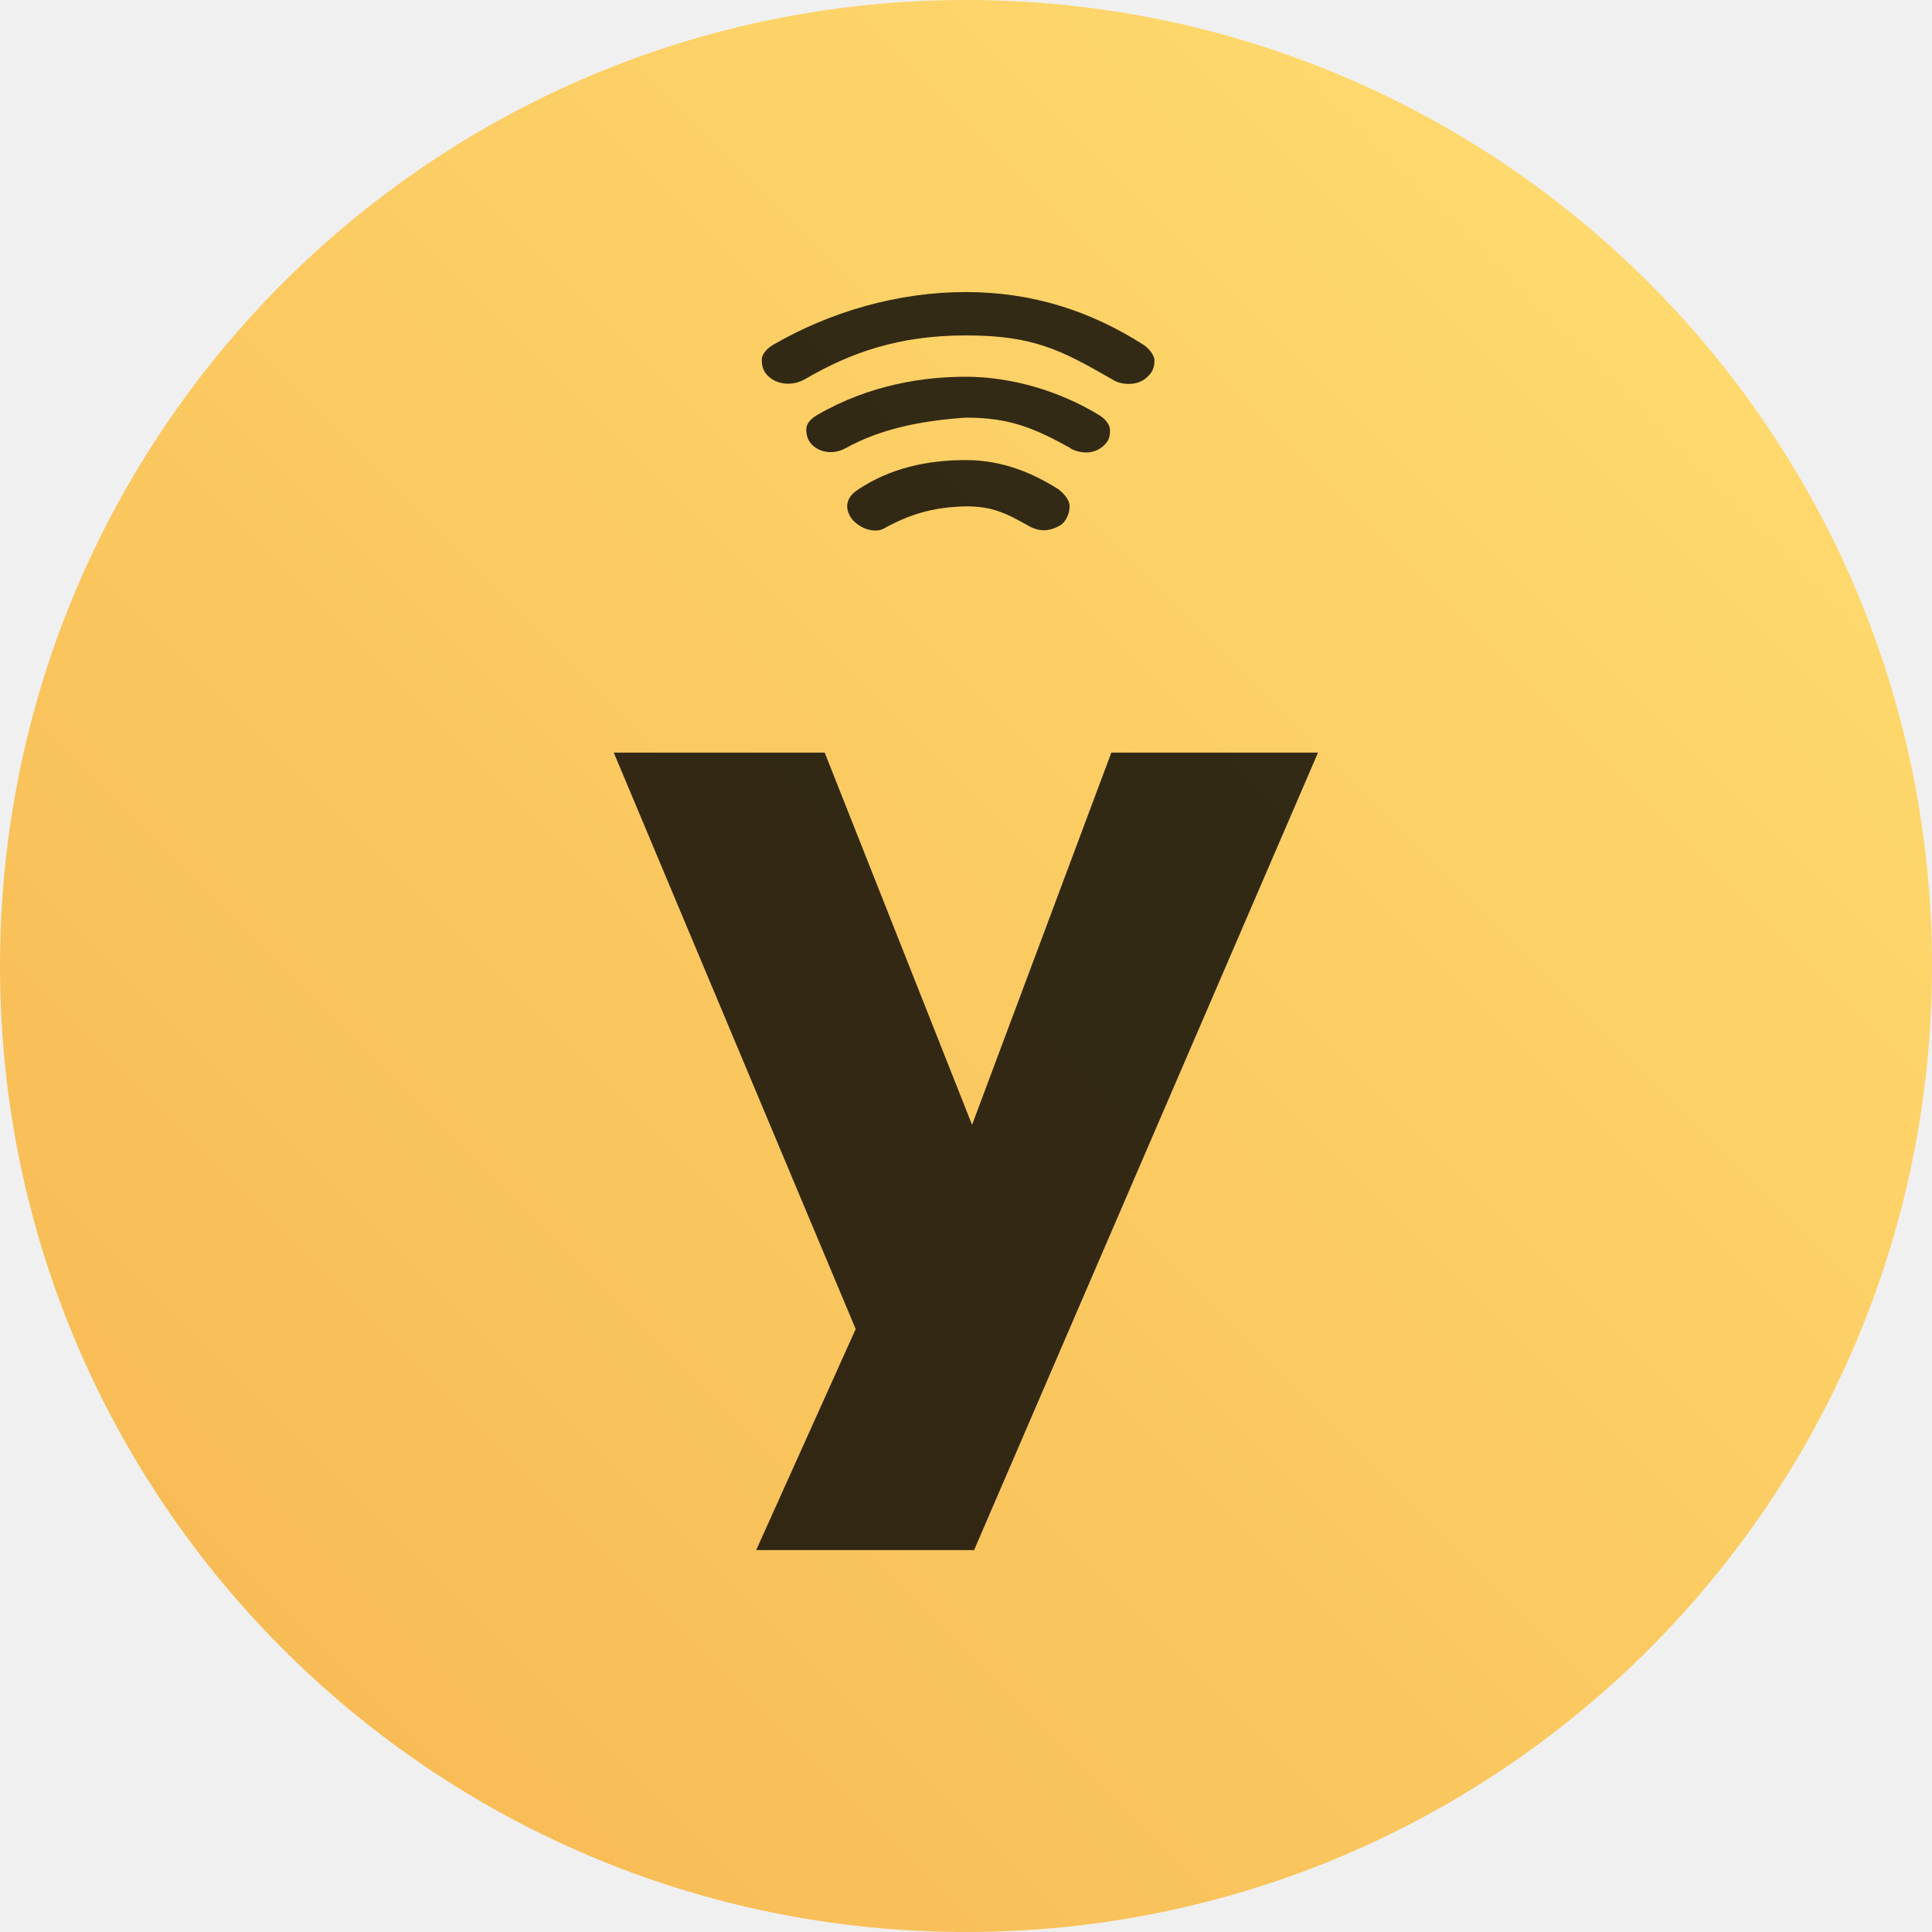
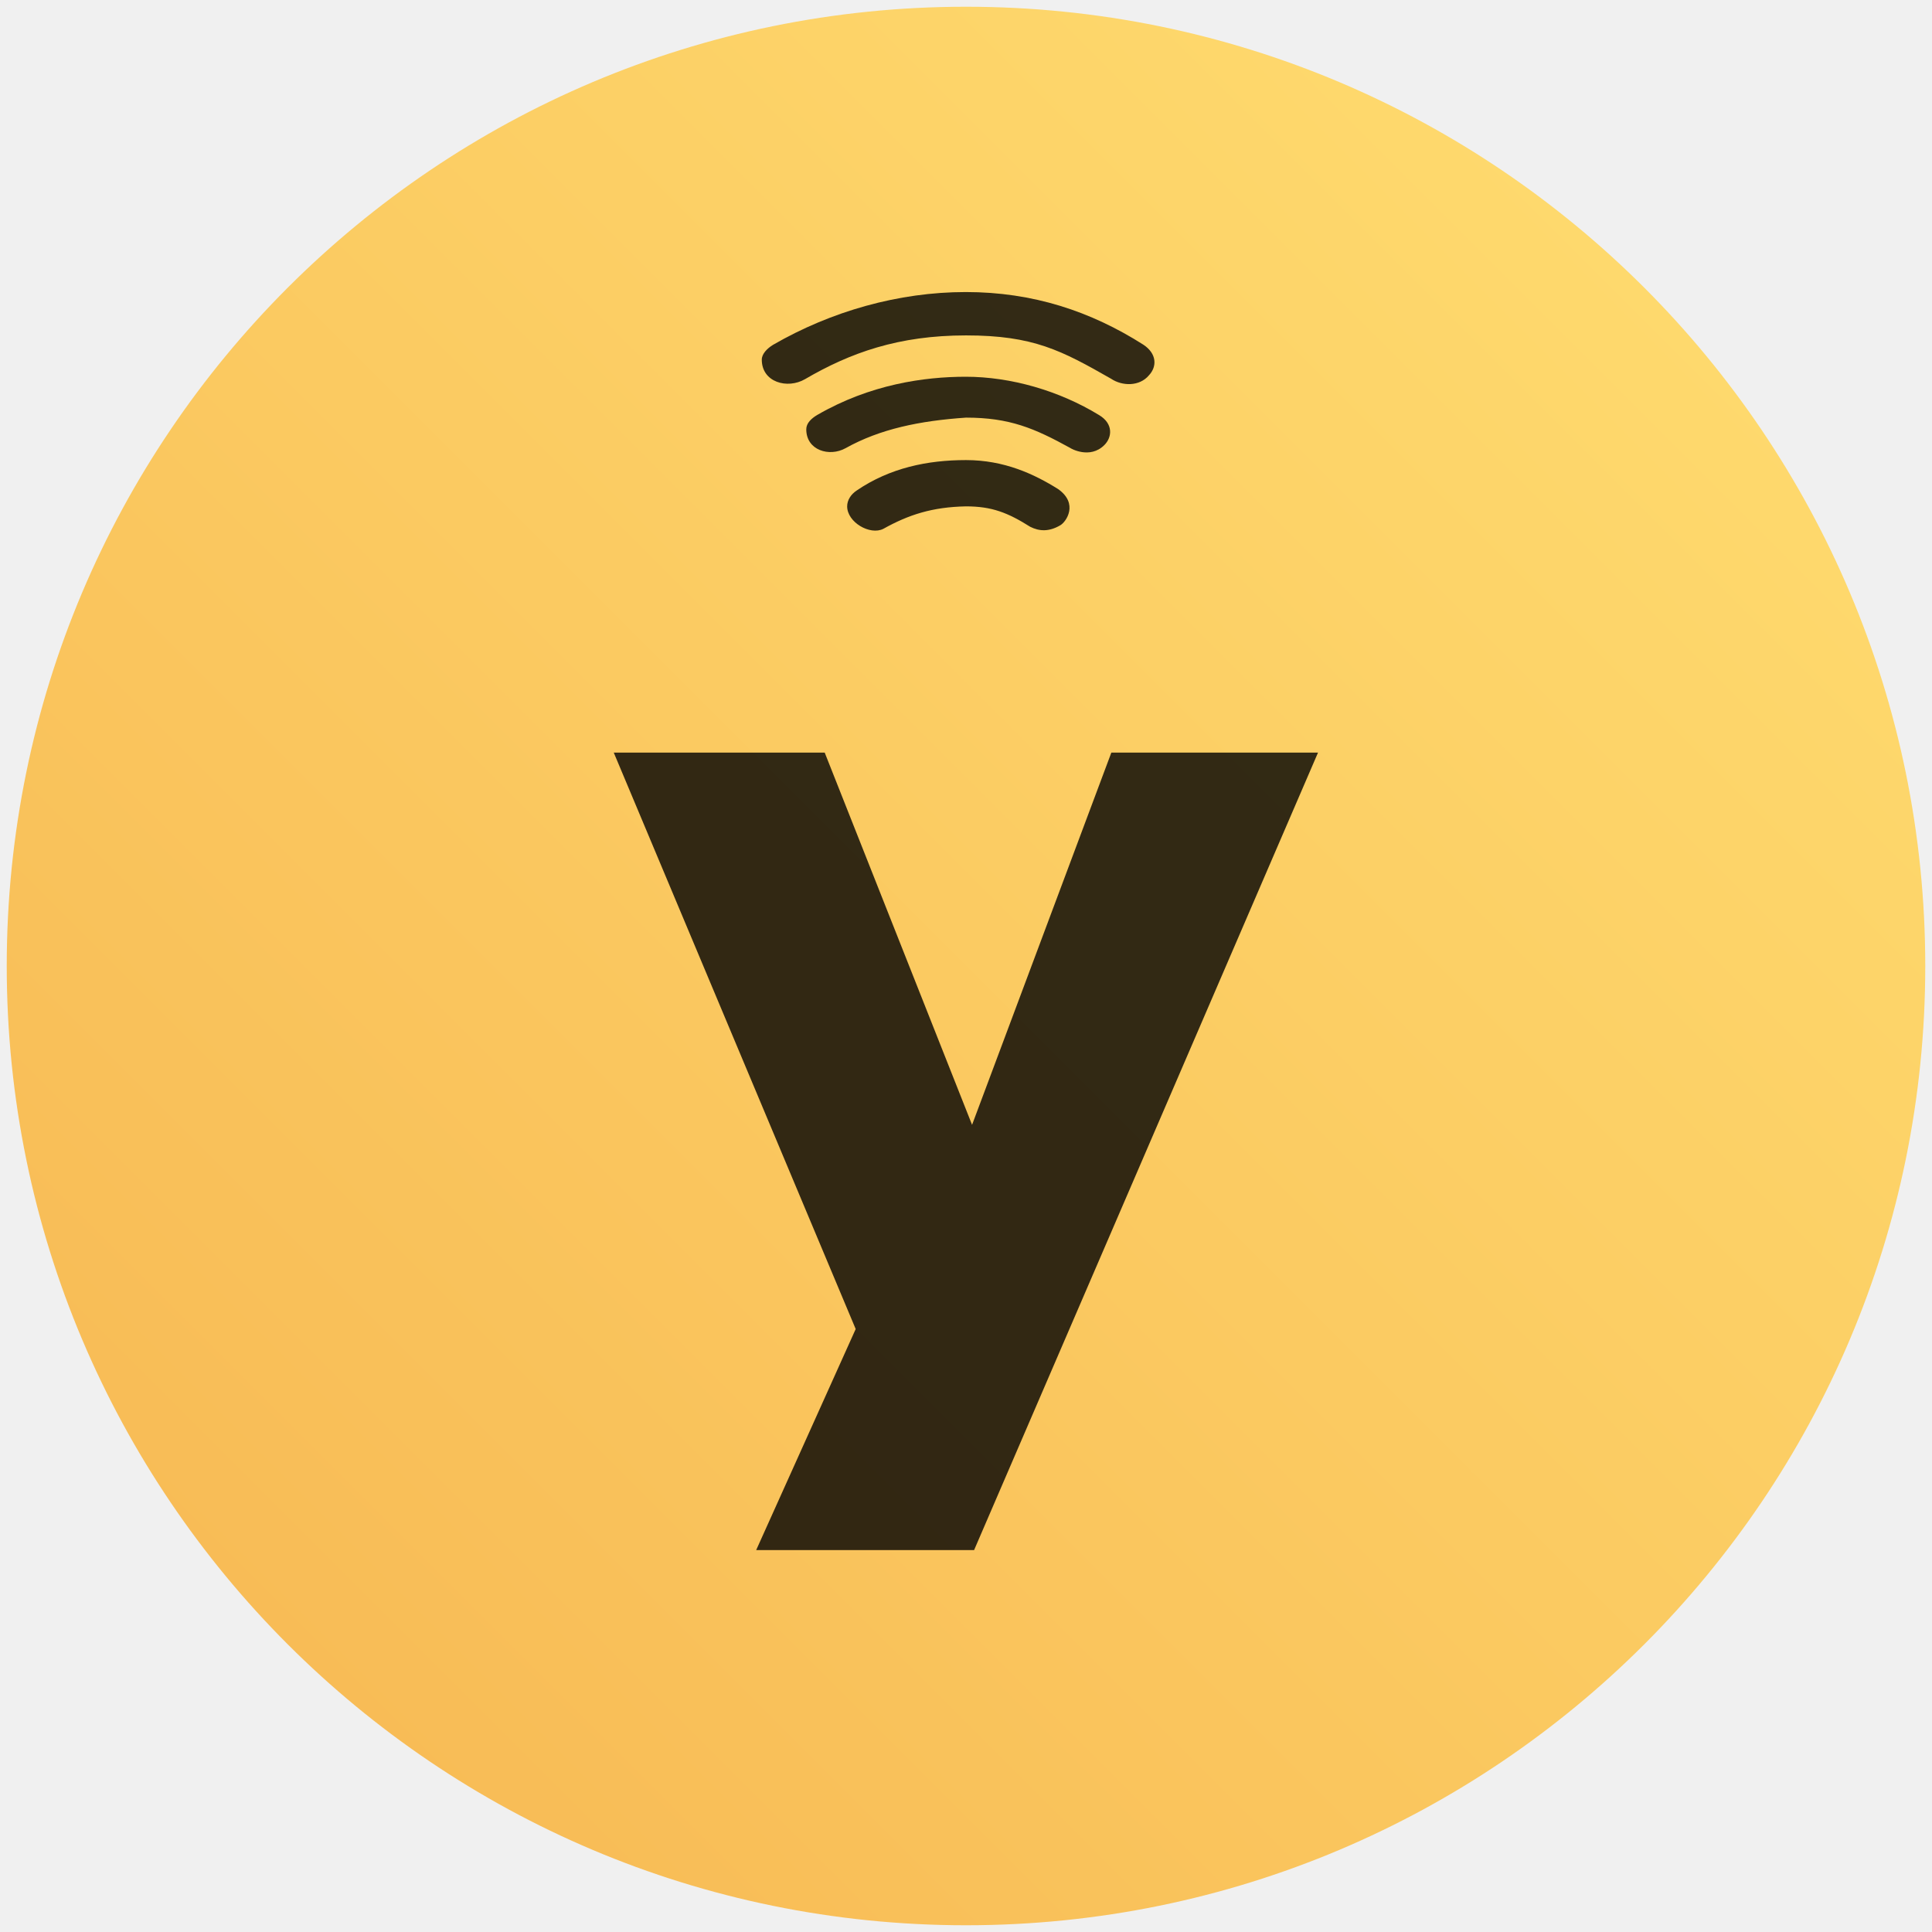
<svg xmlns="http://www.w3.org/2000/svg" version="1.1" viewBox="0 0 86 86">
  <defs>
    <linearGradient id="gradient" x1="12.5" y1="73.5" x2="73.5" y2="12.5" gradientUnits="userSpaceOnUse">
-       <stop offset="0" style="stop-color:#f8bc56;stop-opacity:1" />
-       <stop offset="1" style="stop-color:#fed96d;stop-opacity:1" />
+       <stop offset="0" style="stop-color:#f8bc56" />
+       <stop offset="1" style="stop-color:#fed96d" />
    </linearGradient>
  </defs>
-   <rect style="opacity:0;fill:#ffffff" width="86" height="86" />
-   <circle style="fill:url(#gradient)" cx="43" cy="43" r="43" />
+   <rect style="fill:none;opacity:0" width="86" height="86" />
+   <circle style="fill:url(#gradient)" cx="43" cy="43" r="42.7" />
  <g style="opacity:0.8;fill:#000000">
-     <path d="m 50.23,17.09 c -0.26,0 -0.53,-0.07 -0.77,-0.23 C 47.25,15.59 46,14.93 43,14.93 c -3,0 -5.15,0.77 -7.17,1.95 -0.56,0.32 -1.25,0.25 -1.66,-0.16 -0.2,-0.2 -0.26,-0.45 -0.26,-0.71 0,-0.26 0.24,-0.5 0.5,-0.66 2.58,-1.49 5.58,-2.35 8.58,-2.35 3,0 5.57,0.86 7.9,2.34 0.29,0.19 0.5,0.5 0.5,0.7 0,0.26 -0.06,0.47 -0.25,0.67 C 50.88,17.01 50.53,17.09 50.23,17.09 z" />
-     <path d="m 47.64,19.94 c -1.6,-0.88 -2.69,-1.35 -4.64,-1.35 -2.05,0.14 -3.82,0.51 -5.36,1.36 -0.5,0.28 -1.12,0.22 -1.49,-0.15 -0.2,-0.2 -0.26,-0.43 -0.26,-0.69 0,-0.27 0.22,-0.48 0.49,-0.64 2.35,-1.36 4.76,-1.7 6.61,-1.7 2,0 4.16,0.62 5.94,1.71 0.28,0.17 0.48,0.43 0.48,0.67 0,0.31 -0.06,0.47 -0.25,0.66 -0.22,0.22 -0.53,0.34 -0.84,0.33 -0.24,0 -0.52,-0.09 -0.69,-0.19 z" />
+     <path d="M 49.46 16.86 C 47.25 15.6 46 14.93 43 14.93 c -3 0 -5.15 0.77 -7.17 1.95 -0.78 0.45 -1.92 0.14 -1.92 -0.87 0 -0.26 0.24 -0.5 0.5 -0.66 2.58 -1.49 5.58 -2.35 8.58 -2.35 3 0 5.57 0.86 7.9 2.34 0.61 0.4 0.62 0.98 0.25 1.37 -0.42 0.5 -1.19 0.48 -1.68 0.15 z" />
+     <path d="m 47.64 19.94 c -1.6 -0.88 -2.7 -1.35 -4.64 -1.35 -2.05 0.14 -3.82 0.5 -5.36 1.36 -0.72 0.4 -1.75 0.1 -1.75 -0.84 0 -0.27 0.22 -0.48 0.49 -0.64 2.35 -1.36 4.76 -1.7 6.61 -1.7 2 0 4.16 0.62 5.94 1.71 0.63 0.38 0.58 0.98 0.23 1.33 -0.65 0.65 -1.52 0.14 -1.52 0.13 z" />
    <path d="m 49.47,33.5 h 9.2 L 43.36,69 l -9.7,0 4.43,-9.84 L 27.32,33.5 h 9.39 l 6.56,16.57 z" />
-     <path d="m 47.2,23.38 c -0.51,0.3 -0.94,0.27 -1.34,0.07 -1.1,-0.63 -1.71,-0.91 -2.86,-0.91 -1.49,0.03 -2.55,0.37 -3.68,1 -0.34,0.17 -0.92,0.06 -1.33,-0.36 -0.15,-0.15 -0.28,-0.42 -0.28,-0.64 0,-0.28 0.17,-0.54 0.43,-0.71 1.47,-1 3.14,-1.35 4.86,-1.35 1.69,0 3.03,0.62 4.1,1.29 0.17,0.12 0.5,0.43 0.51,0.74 C 47.62,22.9 47.41,23.26 47.2,23.38 z" />
+     <path d="m 47.2 23.38 c -0.51 0.3 -0.94 0.27 -1.34 0.07 -1 -0.63 -1.71 -0.91 -2.86 -0.91 -1.5 0.03 -2.55 0.37 -3.68 1 -0.59 0.3 -1.61 -0.29 -1.61 -1 0 -0.28 0.17 -0.54 0.43 -0.71 1.47 -1 3.14 -1.35 4.86 -1.35 1.7 0 3.03 0.62 4.1 1.29 0.92 0.65 0.36 1.46 0.1 1.61 z" />
  </g>
</svg>
